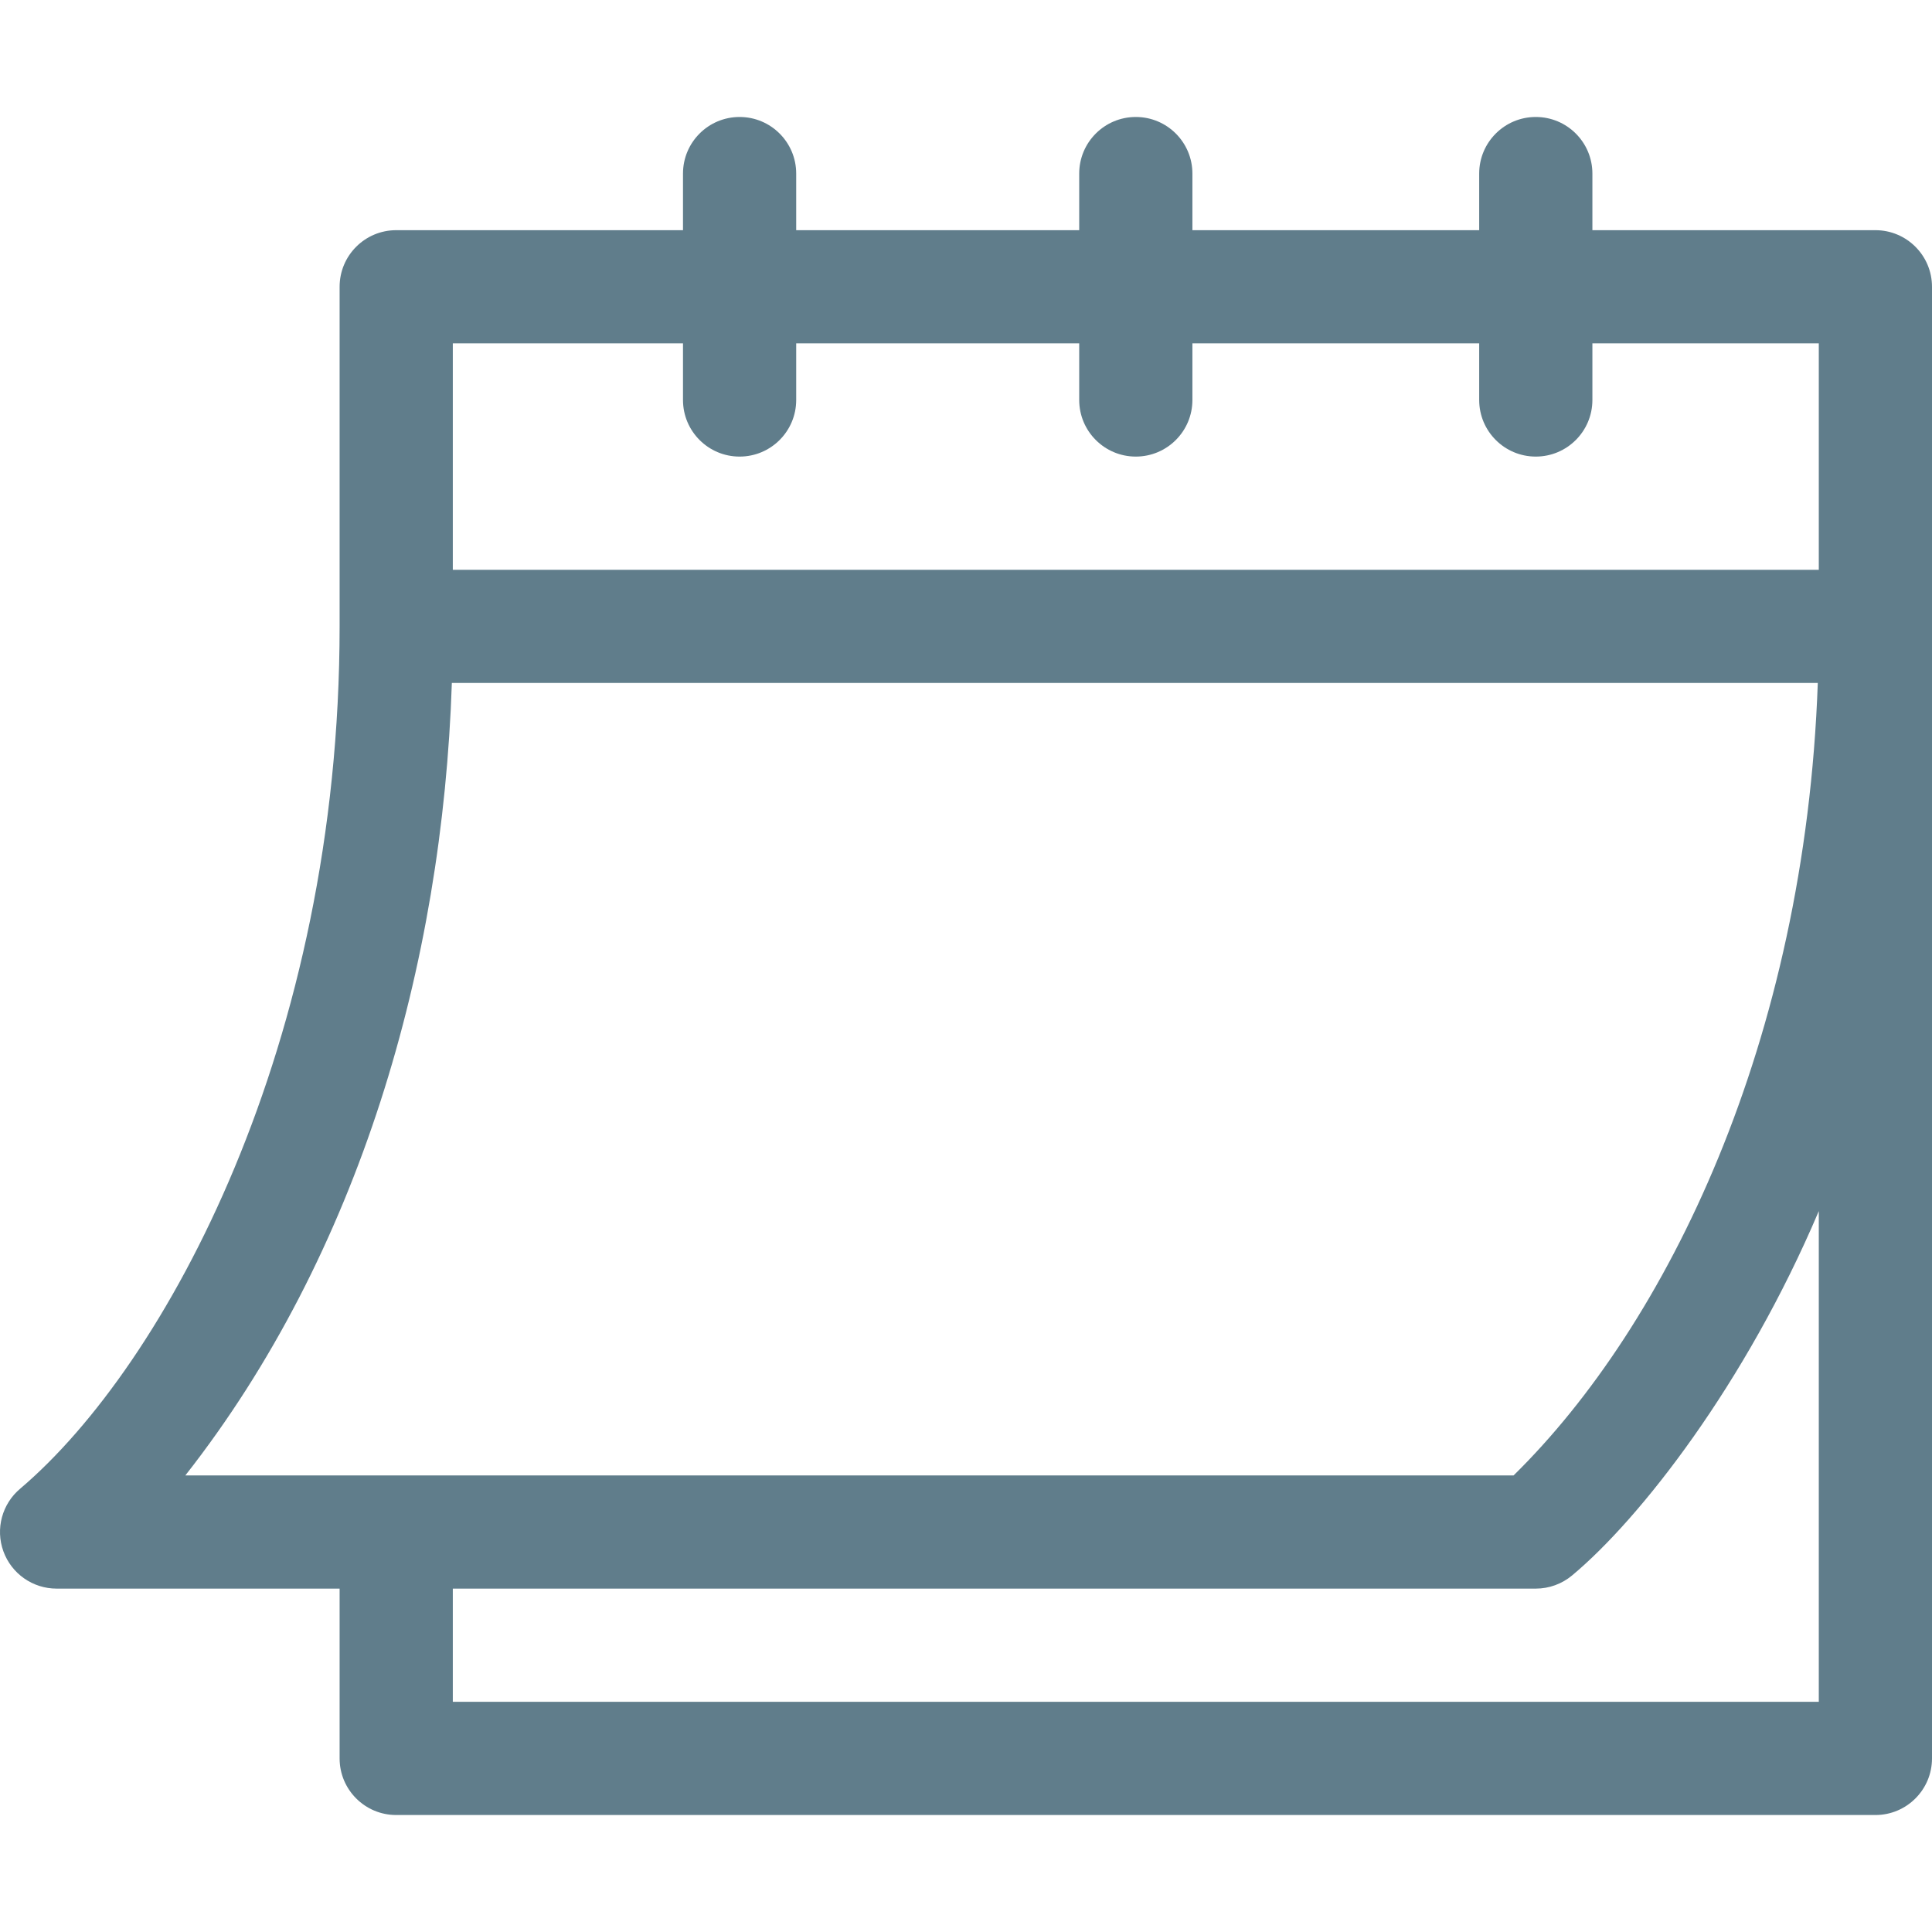
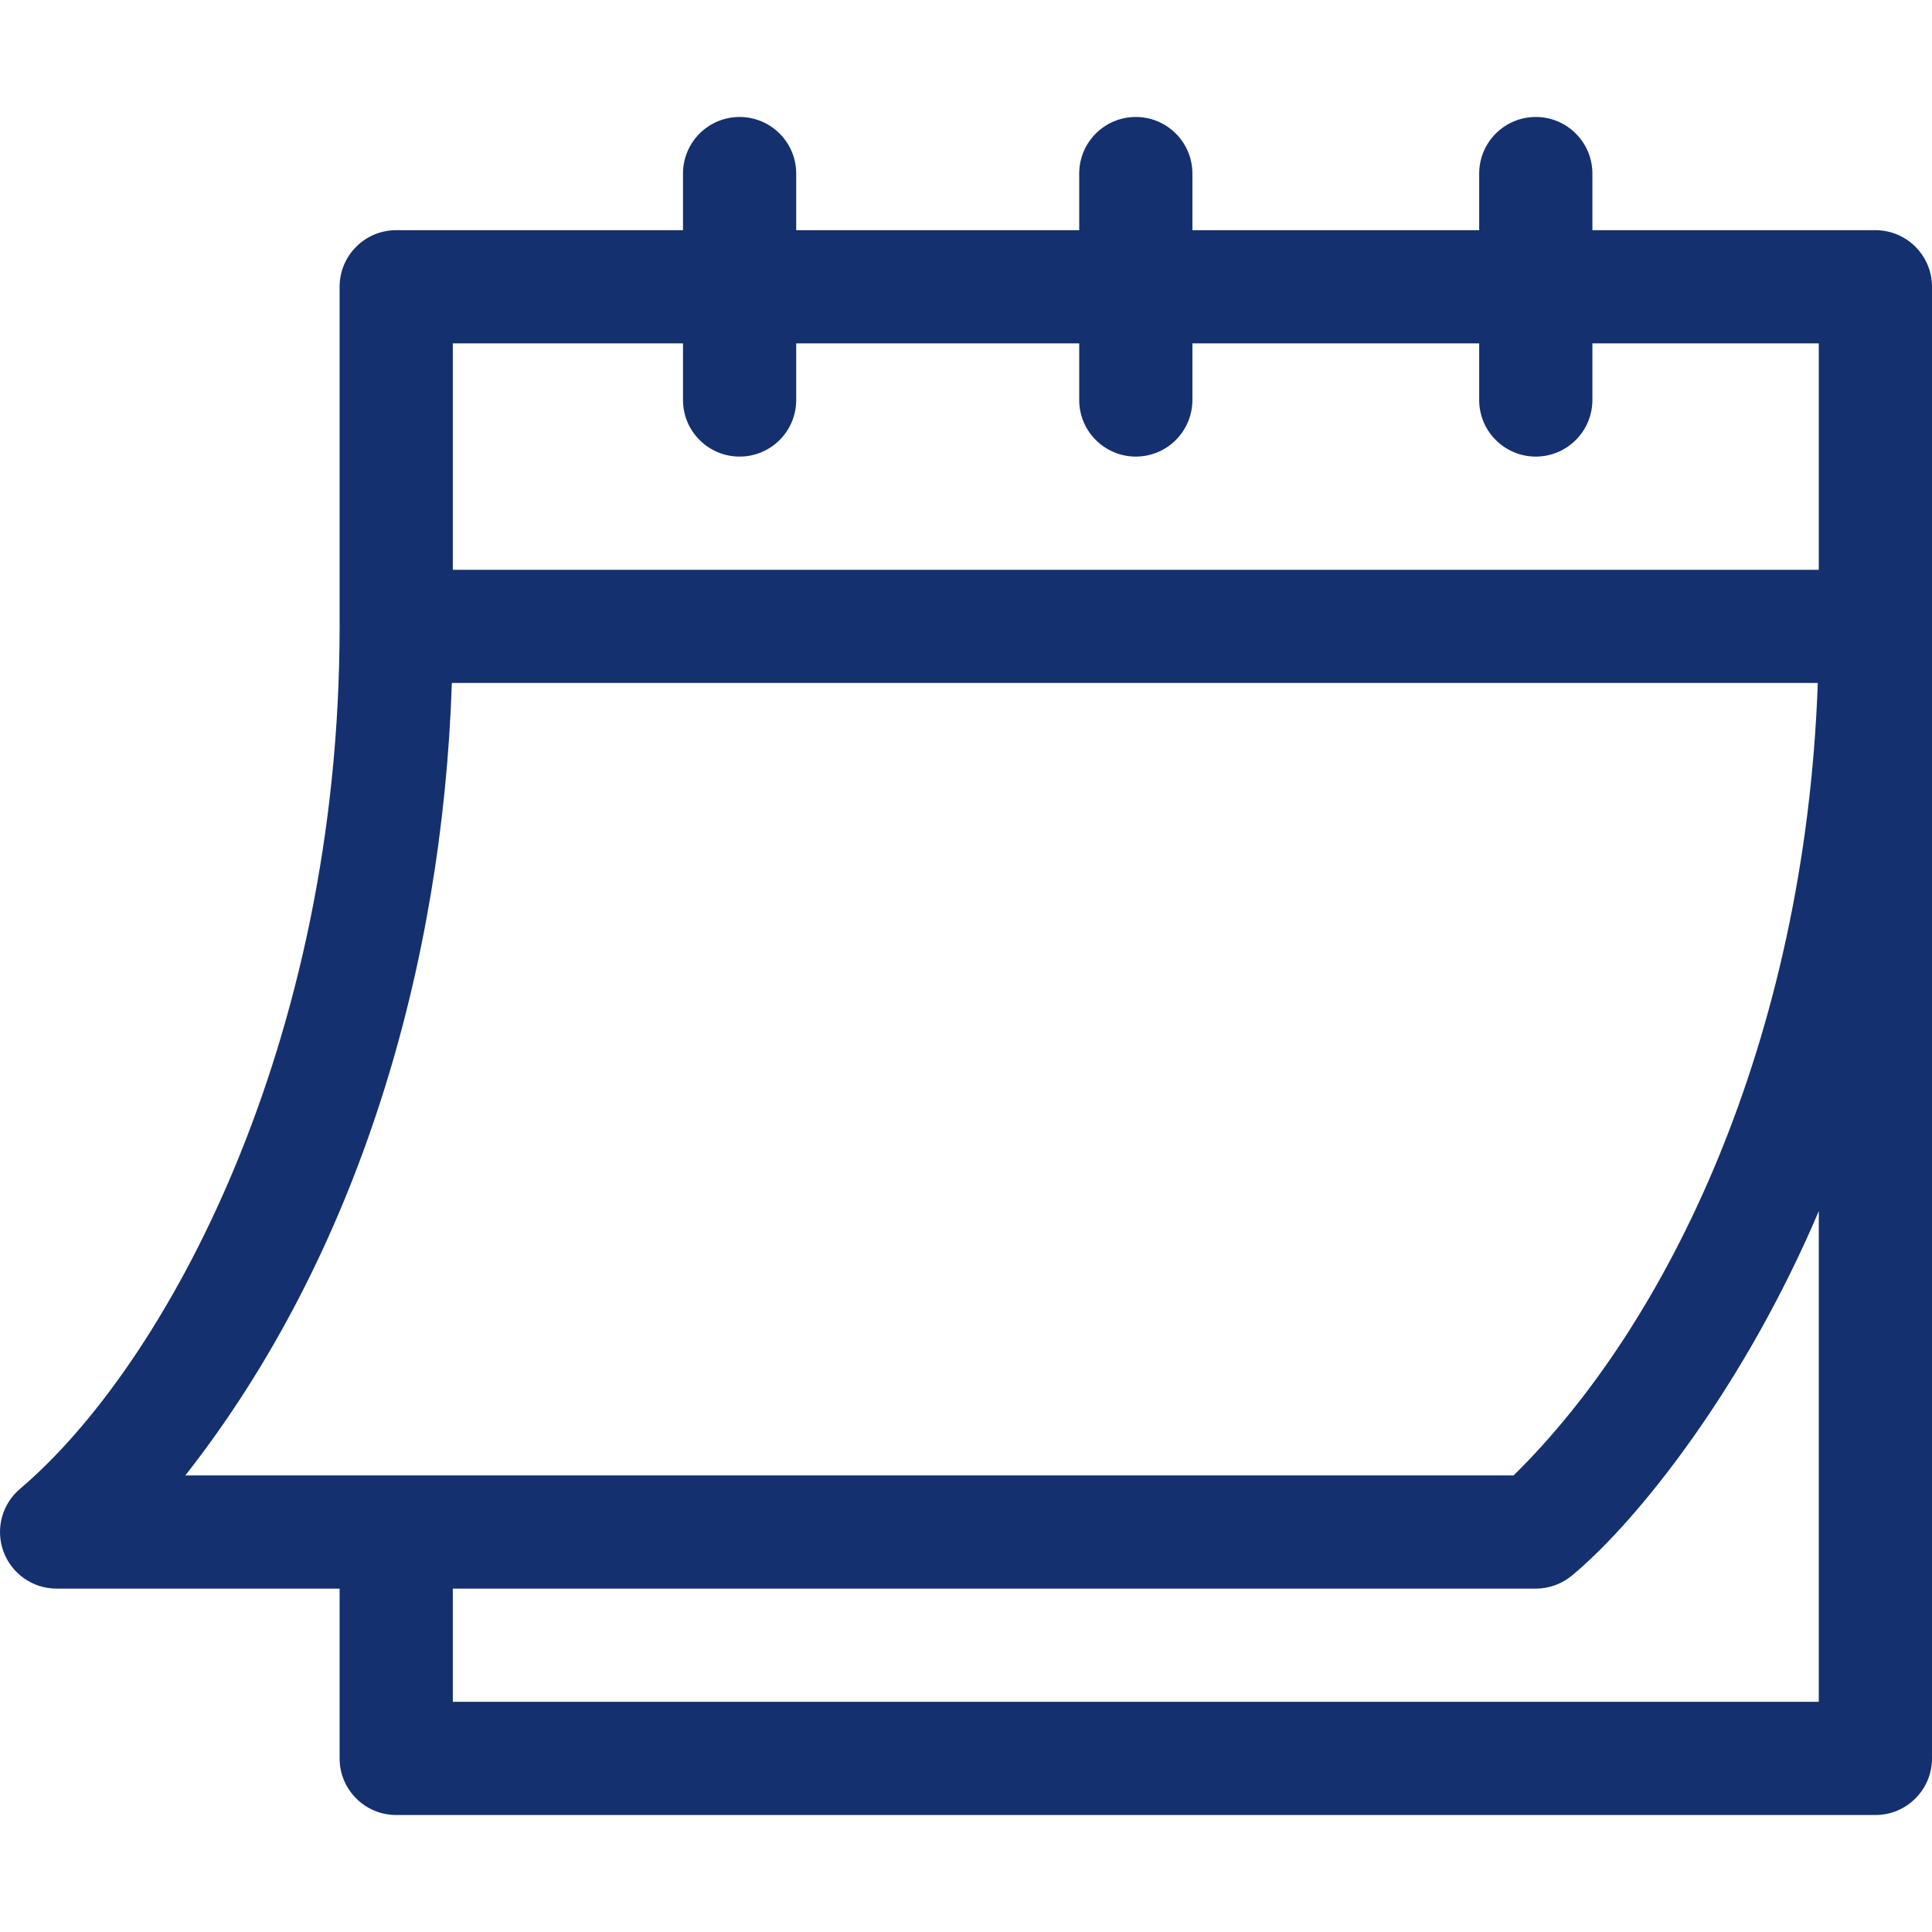
- <svg xmlns="http://www.w3.org/2000/svg" id="Capa_1" enable-background="new 0 0 512.001 512.001" height="512" viewBox="0 0 512.001 512.001" width="512" fill="#607d8b">
+ <svg xmlns="http://www.w3.org/2000/svg" id="Capa_1" enable-background="new 0 0 512.001 512.001" height="512" viewBox="0 0 512.001 512.001" width="512" fill="#14306f">
  <g>
    <path d="m15.001 421h75v45c0 8.284 6.716 15 15 15h392c8.284 0 15-6.716 15-15v-390c0-8.284-6.716-15-15-15h-75v-15c0-8.284-6.716-15-15-15s-15 6.716-15 15v15h-76v-15c0-8.284-6.716-15-15-15s-15 6.716-15 15v15h-75v-15c0-8.284-6.716-15-15-15s-15 6.716-15 15v15h-76c-8.284 0-15 6.716-15 15v90c0 110.55-45.945 195.596-84.603 228.477-4.852 4.043-6.651 10.691-4.502 16.63 2.151 5.938 7.789 9.893 14.105 9.893zm467 30h-362v-30h287c3.509 0 6.907-1.23 9.603-3.477 18.032-15.019 45.963-50.777 65.397-96.575zm-362-360h61v15c0 8.284 6.716 15 15 15s15-6.716 15-15v-15h75v15c0 8.284 6.716 15 15 15s15-6.716 15-15v-15h76v15c0 8.284 6.716 15 15 15s15-6.716 15-15v-15h60v60h-362zm-.257 89.99h361.991c-3.38 95.155-39.901 170.023-80.616 210.01h-351.999c46.133-58.781 68.149-135.318 70.624-210.01z" />
  </g>
</svg>
